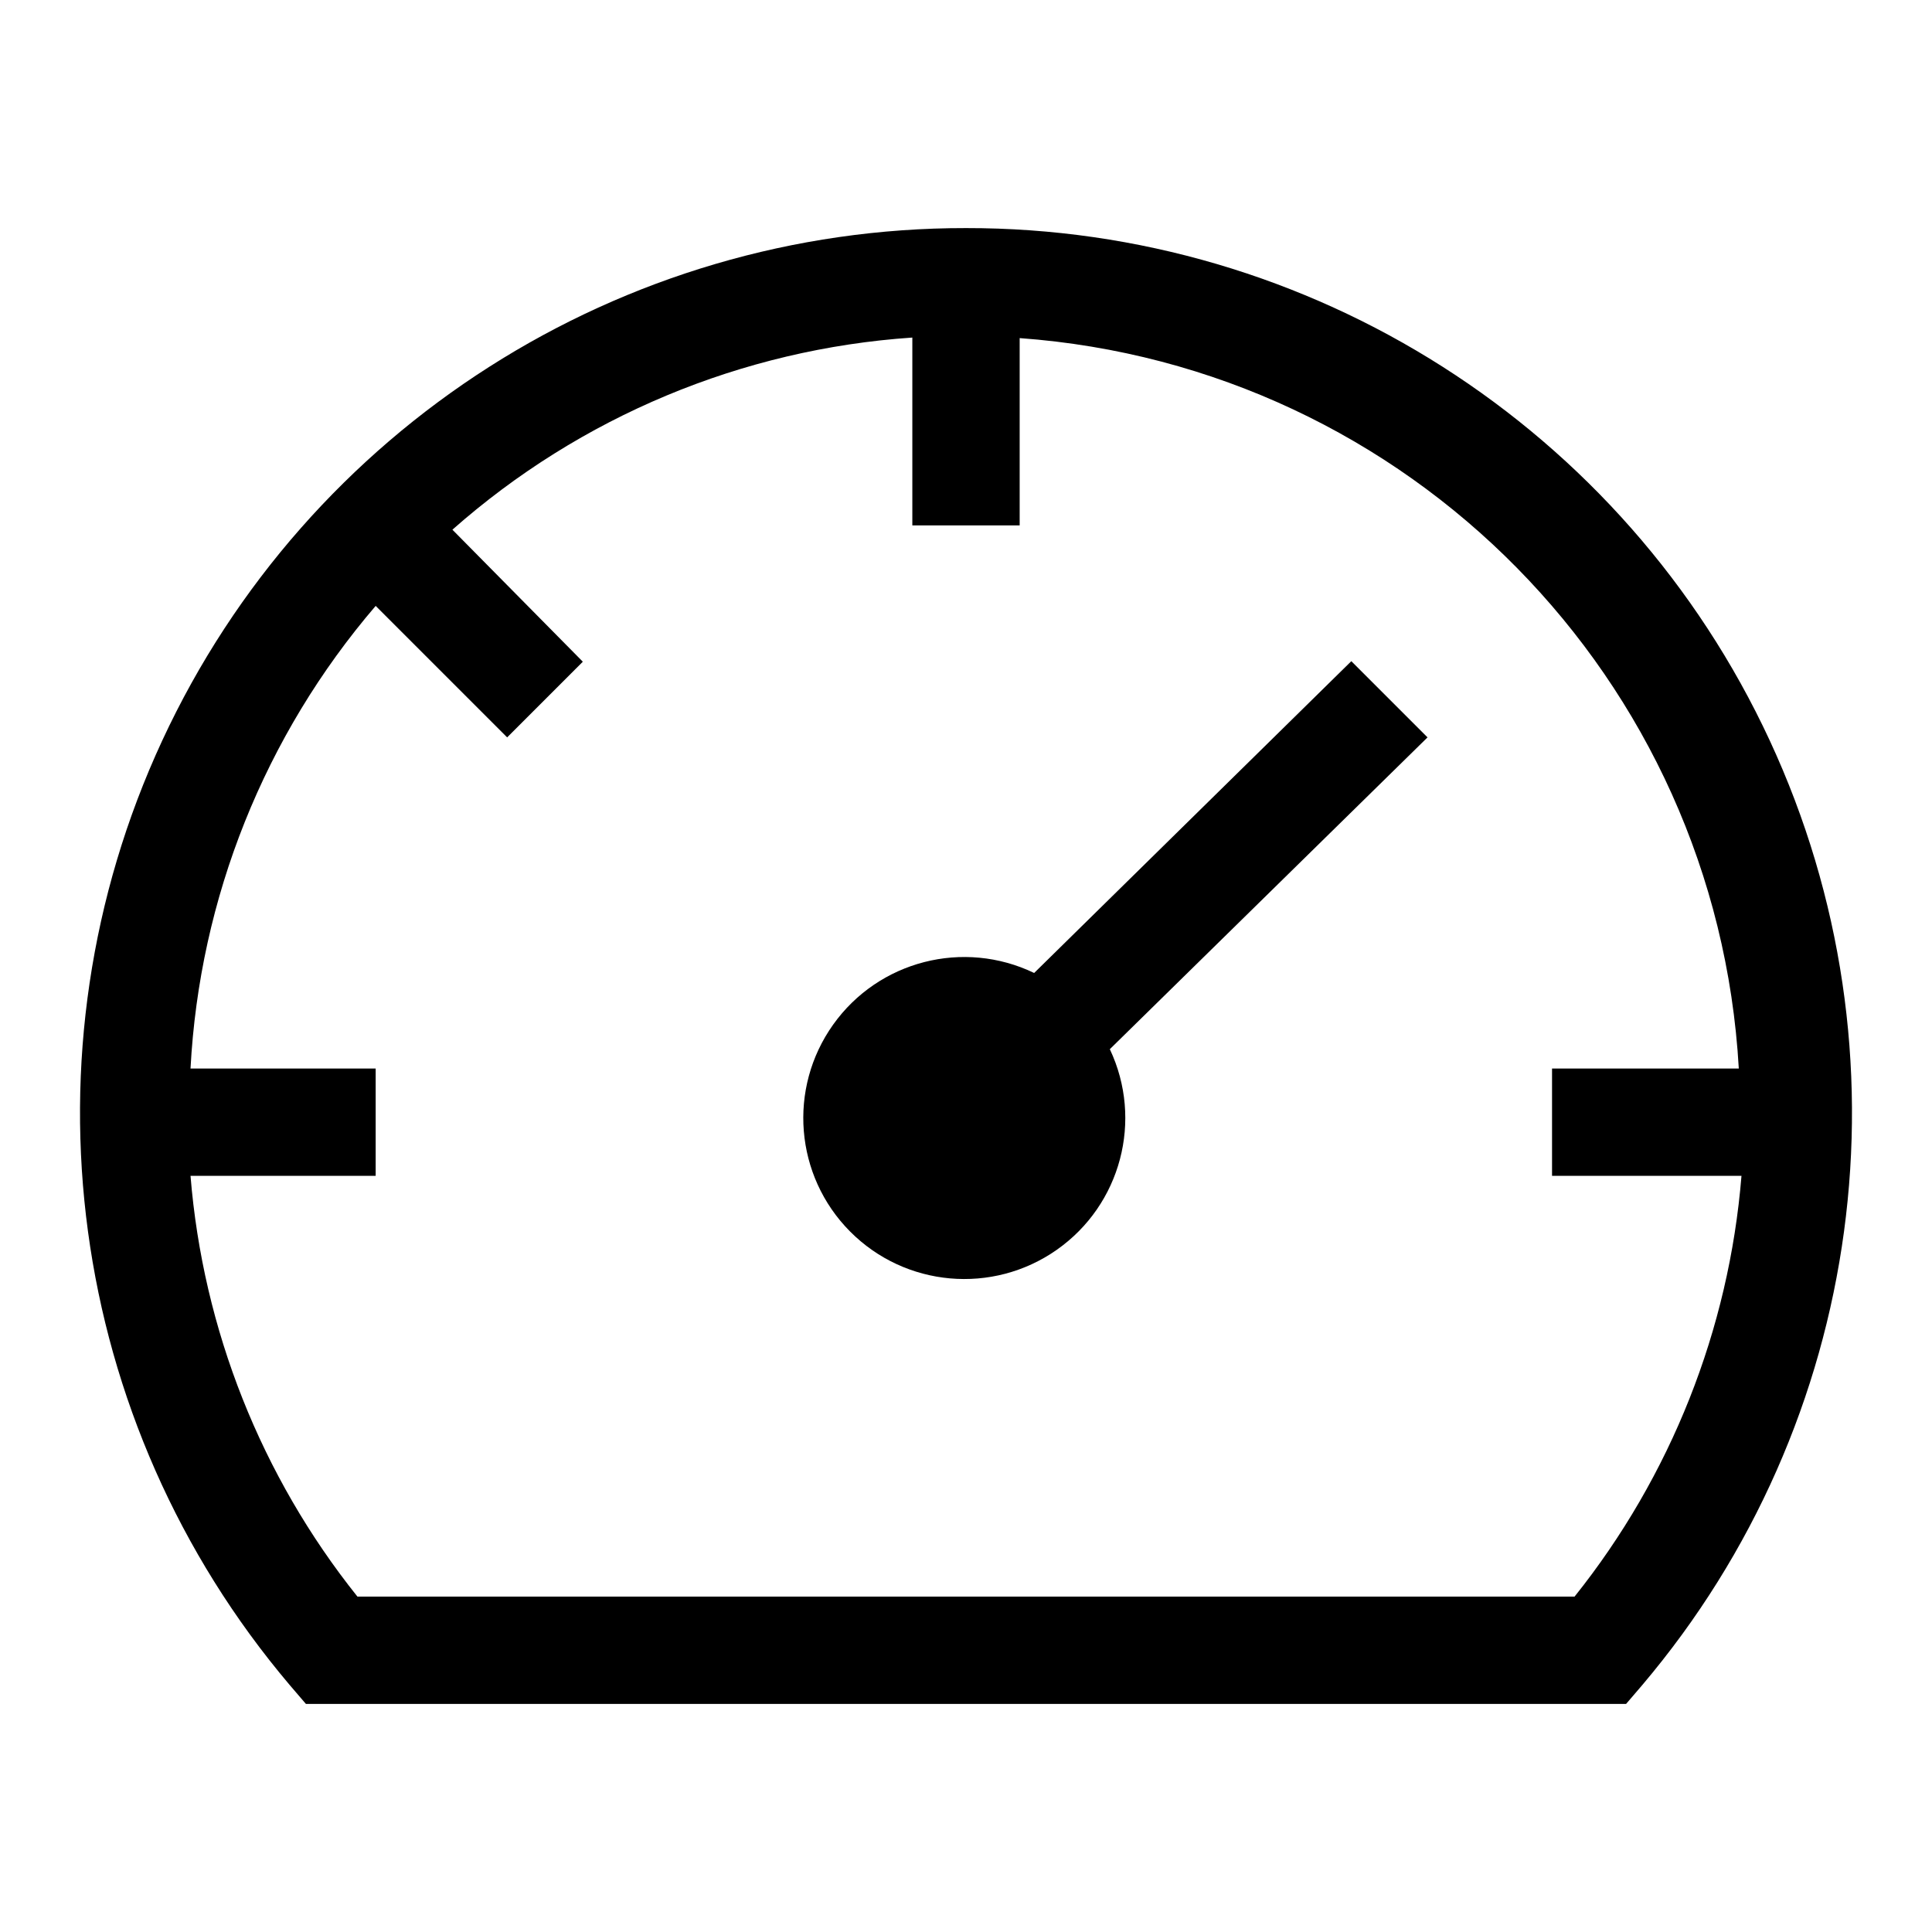
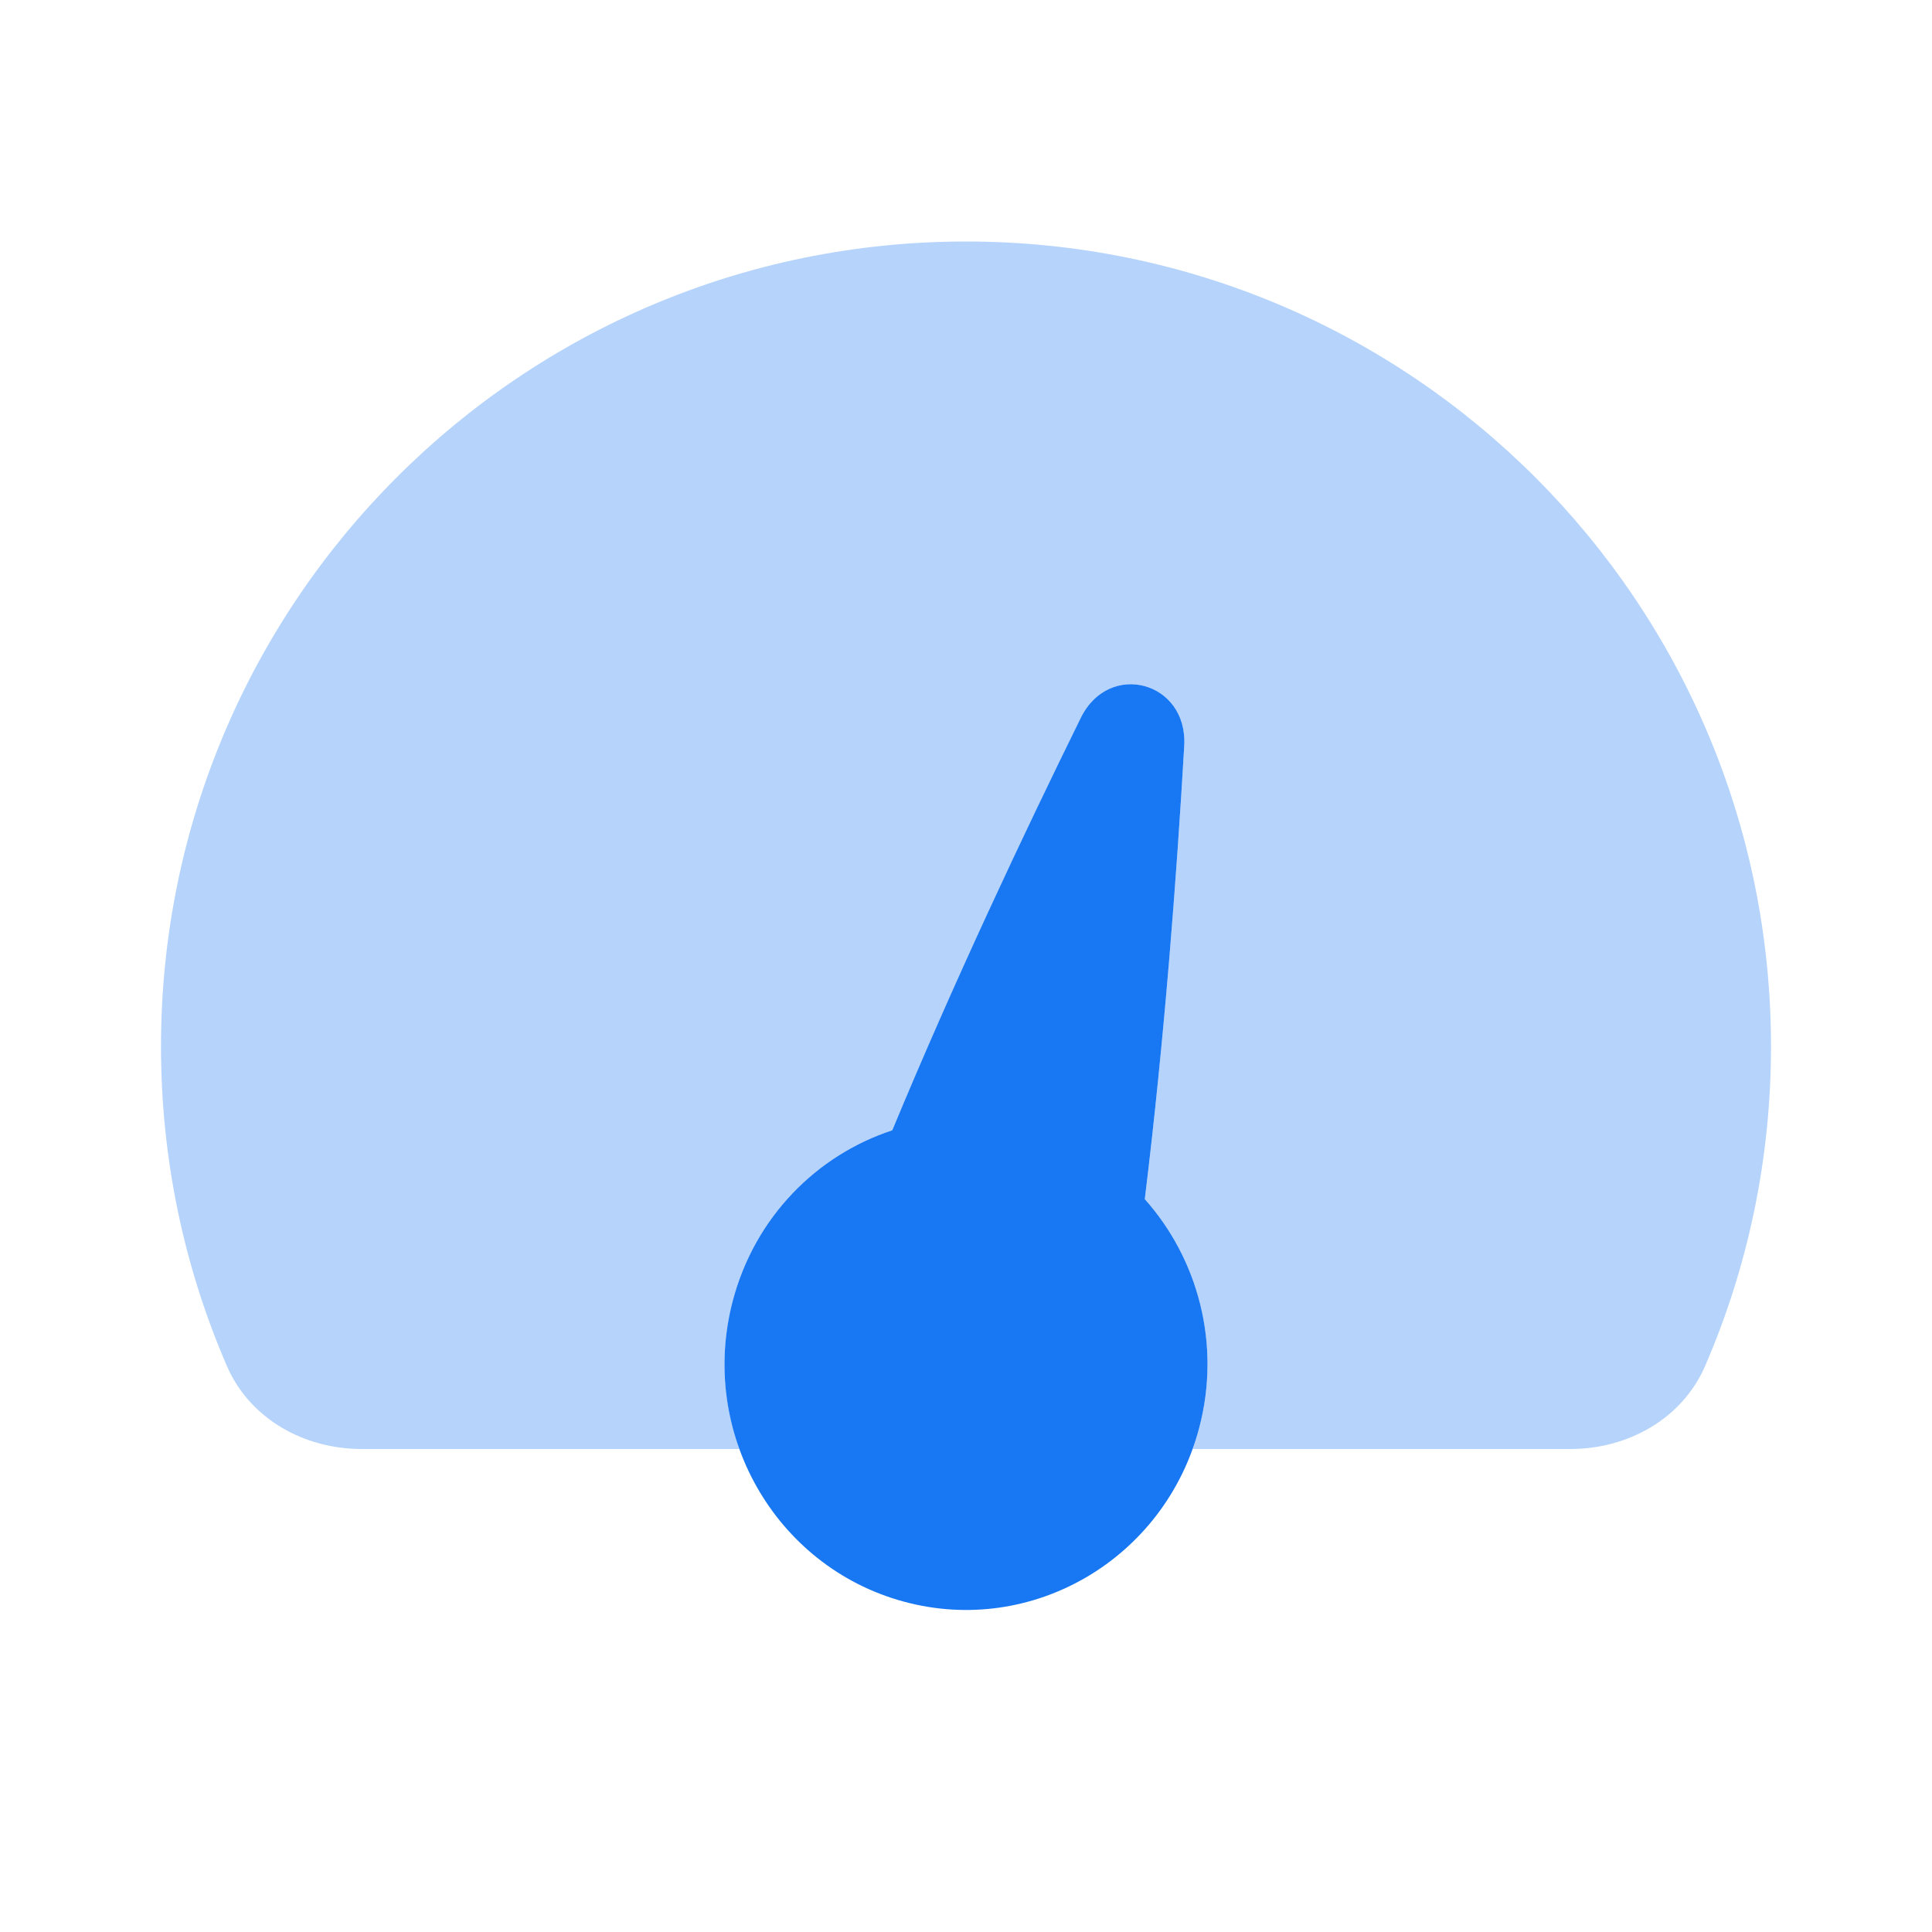
- <svg xmlns="http://www.w3.org/2000/svg" fill="#000000" width="800px" height="800px" viewBox="0 0 36 36" version="1.1" preserveAspectRatio="xMidYMid meet">
-   <path class="clr-i-outline clr-i-outline-path-1" d="M25.18,12.32l-5.91,5.81a3,3,0,1,0,1.41,1.42l5.92-5.81Z" />
-   <path class="clr-i-outline clr-i-outline-path-2" d="M18,4.25A16.49,16.49,0,0,0,5.4,31.4l.3.35H30.3l.3-.35A16.49,16.49,0,0,0,18,4.25Zm11.34,25.5H6.66a14.43,14.43,0,0,1-3.11-7.84H7v-2H3.55A14.41,14.41,0,0,1,7,11.29l2.45,2.45,1.41-1.41L8.43,9.87A14.41,14.41,0,0,1,17,6.29v3.5h2V6.3a14.47,14.47,0,0,1,13.4,13.61H28.92v2h3.53A14.43,14.43,0,0,1,29.34,29.75Z" />
-   <rect x="0" y="0" width="36" height="36" fill-opacity="0" />
+ <svg xmlns="http://www.w3.org/2000/svg" width="24" height="24" viewBox="0 0 24 24" fill="none">
+   <path opacity="0.32" d="M21.181 16.97C20.897 17.625 20.223 18 19.509 18H14.815C14.846 17.915 14.873 17.827 14.897 17.737C15.171 16.697 14.883 15.639 14.221 14.896C14.465 12.909 14.618 10.873 14.711 9.265C14.757 8.467 13.78 8.201 13.427 8.915C12.718 10.355 11.849 12.196 11.084 14.041C10.147 14.348 9.377 15.118 9.103 16.158C8.936 16.79 8.978 17.429 9.185 18H4.491C3.777 18 3.103 17.625 2.819 16.97C2.292 15.753 2 14.411 2 13C2 7.477 6.477 3 12 3C17.523 3 22 7.477 22 13C22 14.411 21.708 15.753 21.181 16.97Z" fill="#1877F2" />
+   <path d="M14.711 9.265C14.757 8.467 13.78 8.201 13.427 8.915C12.718 10.355 11.849 12.196 11.084 14.041C10.147 14.348 9.377 15.118 9.103 16.158C8.674 17.786 9.624 19.459 11.224 19.895C12.824 20.331 14.468 19.365 14.897 17.737C15.171 16.697 14.883 15.639 14.221 14.896C14.465 12.909 14.618 10.873 14.711 9.265Z" fill="#1877F2" />
</svg>
